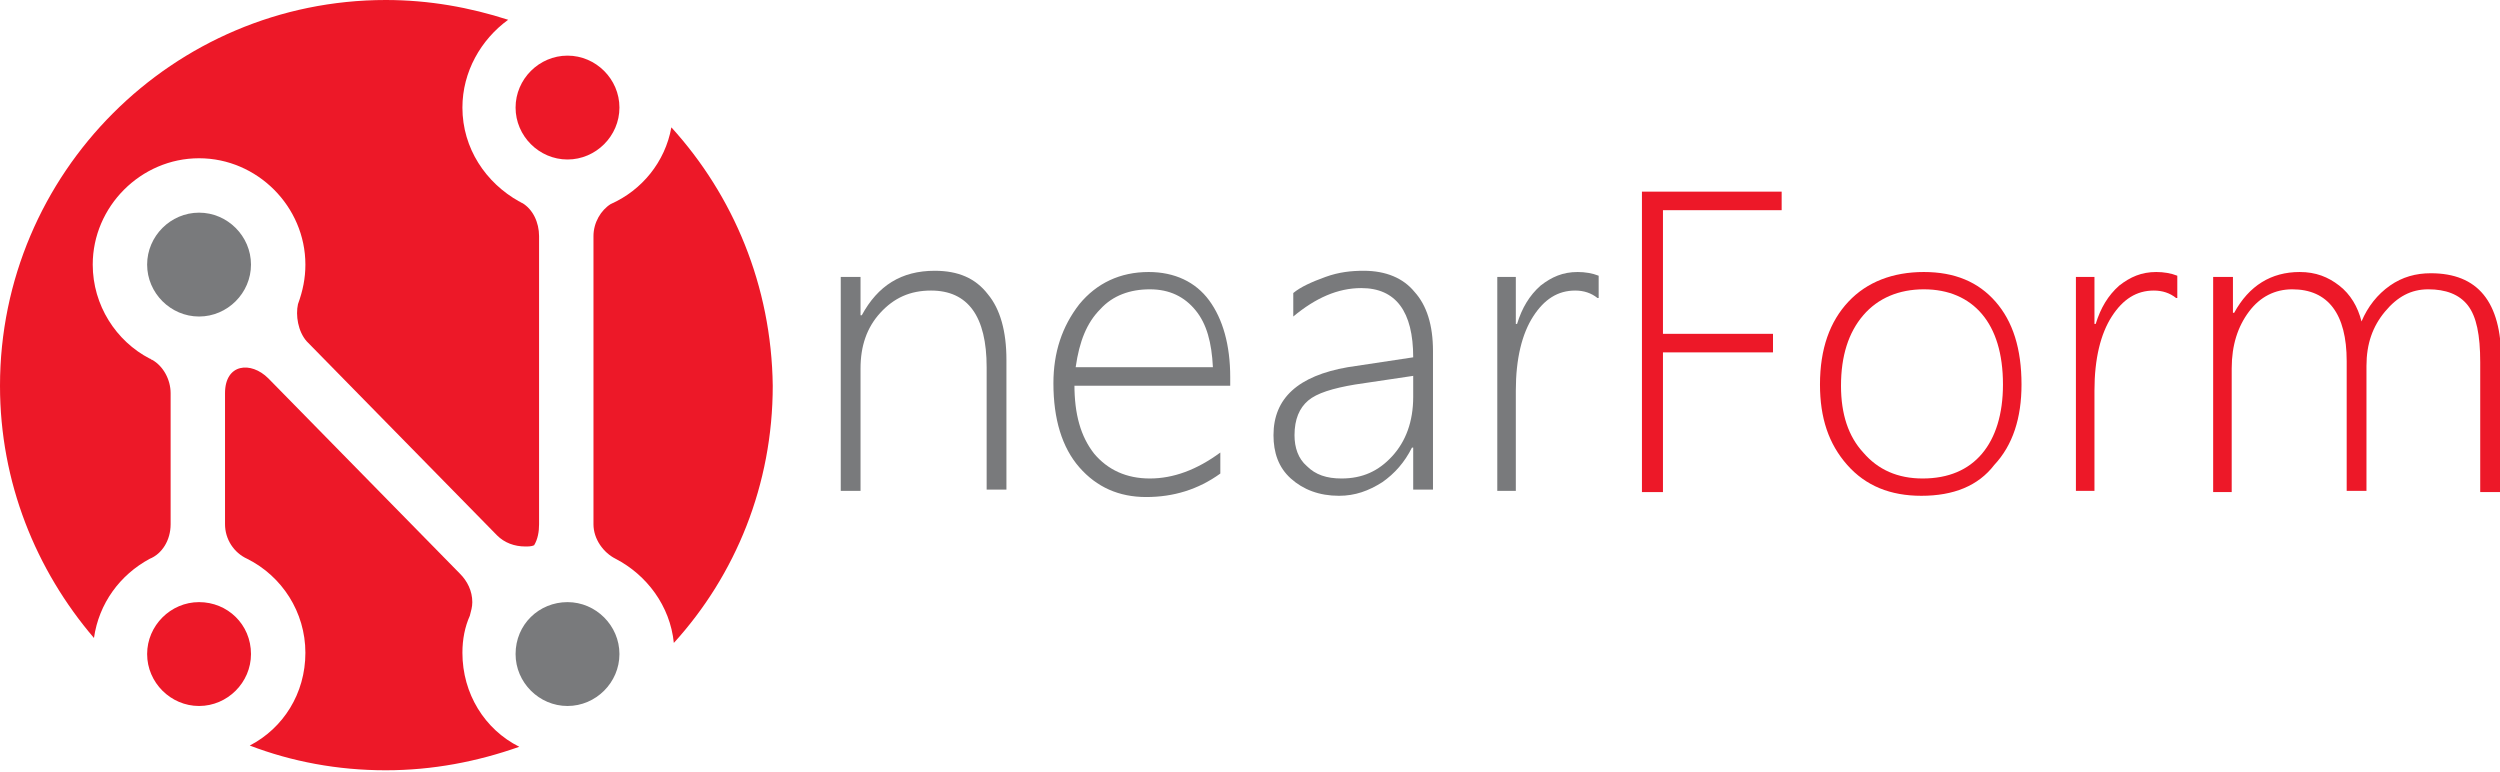
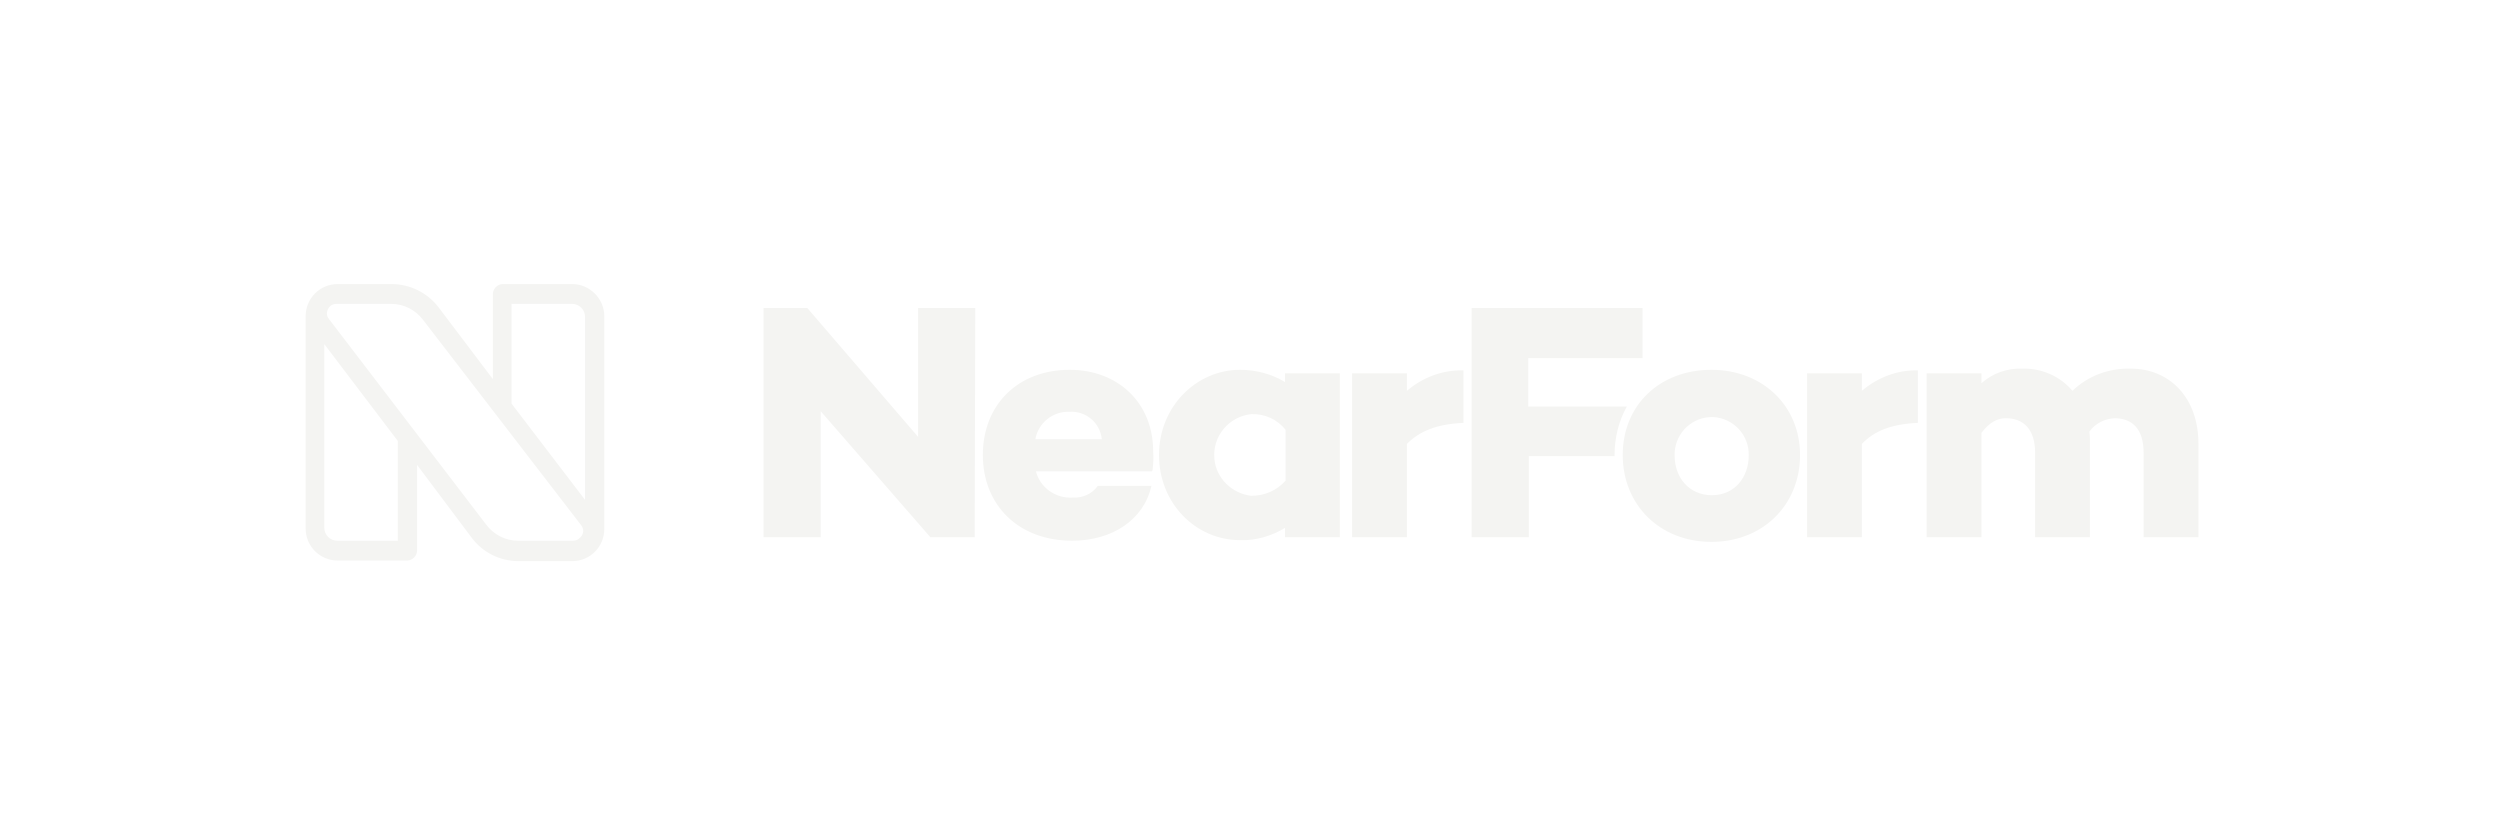
- <svg xmlns="http://www.w3.org/2000/svg" version="1.1" id="Layer_1" x="0px" y="0px" viewBox="0 0 202.2 62.4" style="enable-background:new 0 0 202.2 62.4;" xml:space="preserve">
+ <svg xmlns="http://www.w3.org/2000/svg" version="1.1" id="Layer_1" x="0px" y="0px" viewBox="0 0 428.6 143.4" style="enable-background:new 0 0 428.6 143.4;" xml:space="preserve">
  <style type="text/css">
- 	.st0{fill:#ED1828;}
- 	.st1{fill:#797A7C;}
+ 	.nf-logo-white{fill:#F4F4F2;}
</style>
-   <g>
-     <g>
-       <path class="st0" d="M54.3,10.3c-0.5,2.8-2.4,5.1-4.9,6.2C48.6,17,48,18,48,19.1v23.3c0,1.2,0.8,2.3,1.8,2.8    c2.5,1.3,4.4,3.8,4.7,6.8c5-5.5,8-12.8,8-20.8C62.4,23.1,59.3,15.8,54.3,10.3z" />
-       <path class="st0" d="M12.1,45.2L12.1,45.2c1-0.4,1.7-1.5,1.7-2.8V31.8c0-1.1-0.6-2.2-1.5-2.7c-0.1,0-0.1-0.1-0.2-0.1c0,0,0,0,0,0    h0c-2.7-1.4-4.6-4.3-4.6-7.6c0-4.7,3.9-8.6,8.6-8.6c4.7,0,8.6,3.9,8.6,8.6c0,1.1-0.2,2.1-0.6,3.2h0c-0.2,0.9,0,2.2,0.7,3    l15.4,15.7h0c0.6,0.6,1.4,0.9,2.3,0.9c0.2,0,0.5,0,0.7-0.1c0.3-0.5,0.4-1.1,0.4-1.7V19.1c0-1.1-0.5-2.2-1.4-2.7    c-0.1,0-0.1-0.1-0.2-0.1c0,0,0,0,0,0h0c-2.7-1.5-4.6-4.3-4.6-7.6c0-2.9,1.5-5.5,3.7-7.1C38,0.6,34.7,0,31.2,0C14,0,0,14,0,31.2    C0,39,2.9,46.1,7.6,51.6C8,48.8,9.7,46.5,12.1,45.2z" />
-       <path class="st0" d="M45.9,12.9c2.3,0,4.2-1.9,4.2-4.2s-1.9-4.2-4.2-4.2c-2.3,0-4.2,1.9-4.2,4.2S43.6,12.9,45.9,12.9z" />
-       <path class="st1" d="M41.7,52.9c0,2.3,1.9,4.2,4.2,4.2c2.3,0,4.2-1.9,4.2-4.2c0-2.3-1.9-4.2-4.2-4.2    C43.6,48.7,41.7,50.5,41.7,52.9z" />
-       <path class="st0" d="M37.4,52.8c0-1.1,0.2-2.1,0.6-3l0,0c0.1-0.4,0.2-0.7,0.2-1.1c0-0.9-0.4-1.7-1-2.3l0,0L21.7,30.6    c-1.4-1.4-3.5-1.2-3.5,1.2v10.6c0,1.2,0.7,2.3,1.8,2.8c2.8,1.4,4.7,4.3,4.7,7.6c0,3.3-1.8,6.1-4.5,7.5c3.4,1.3,7.1,2,11,2    c3.8,0,7.4-0.7,10.8-1.9C39.2,59,37.4,56.1,37.4,52.8z" />
-       <path class="st0" d="M16.1,48.7c-2.3,0-4.2,1.9-4.2,4.2c0,2.3,1.9,4.2,4.2,4.2c2.3,0,4.2-1.9,4.2-4.2    C20.3,50.5,18.4,48.7,16.1,48.7z" />
-       <path class="st1" d="M20.3,21.4c0-2.3-1.9-4.2-4.2-4.2c-2.3,0-4.2,1.9-4.2,4.2s1.9,4.2,4.2,4.2C18.4,25.6,20.3,23.7,20.3,21.4z" />
-     </g>
-     <g>
-       <path class="st1" d="M79.8,39.7V29.7c0-4.1-1.5-6.2-4.5-6.2c-1.7,0-3,0.6-4.1,1.8c-1.1,1.2-1.6,2.7-1.6,4.5v9.9h-1.6V22.4h1.6v3.1    h0.1c1.3-2.4,3.2-3.6,5.9-3.6c1.9,0,3.3,0.6,4.3,1.9c1,1.2,1.5,3,1.5,5.3v10.5H79.8z" />
-       <path class="st1" d="M86.9,31.1c0,2.4,0.5,4.2,1.6,5.6c1.1,1.3,2.6,2,4.5,2c1.9,0,3.8-0.7,5.7-2.1v1.7c-1.8,1.3-3.8,1.9-6,1.9    c-2.2,0-4-0.8-5.4-2.4c-1.4-1.6-2.1-3.9-2.1-6.8c0-2.5,0.7-4.6,2.1-6.4c1.4-1.7,3.3-2.6,5.6-2.6c2.1,0,3.8,0.8,4.9,2.3    c1.1,1.5,1.7,3.6,1.7,6.2v0.7H86.9z M98.1,29.7c-0.1-2-0.5-3.5-1.4-4.6c-0.9-1.1-2.1-1.7-3.7-1.7c-1.6,0-3,0.5-4,1.6    c-1.1,1.1-1.7,2.6-2,4.7H98.1z" />
-       <path class="st1" d="M114.3,39.7v-3.5h-0.1c-0.6,1.2-1.4,2.1-2.4,2.8c-1.1,0.7-2.2,1.1-3.5,1.1c-1.6,0-2.9-0.5-3.9-1.4    c-1-0.9-1.4-2.1-1.4-3.5c0-3,2-4.8,6-5.5l5.3-0.8c0-3.7-1.4-5.6-4.2-5.6c-1.9,0-3.7,0.8-5.5,2.3v-1.9c0.6-0.5,1.5-0.9,2.6-1.3    c1.1-0.4,2.1-0.5,3.1-0.5c1.8,0,3.2,0.6,4.1,1.7c1,1.1,1.5,2.7,1.5,4.8v11.2H114.3z M109.6,31.1c-1.8,0.3-3.1,0.7-3.8,1.3    c-0.7,0.6-1.1,1.5-1.1,2.8c0,1,0.3,1.9,1,2.5c0.7,0.7,1.6,1,2.8,1c1.7,0,3-0.6,4.1-1.8c1.1-1.2,1.7-2.8,1.7-4.8v-1.7L109.6,31.1z" />
-       <path class="st1" d="M129.2,24.1c-0.5-0.4-1.1-0.6-1.8-0.6c-1.4,0-2.5,0.7-3.4,2.1c-0.9,1.4-1.4,3.4-1.4,6v8.1h-1.5V22.4h1.5v3.8    h0.1c0.4-1.3,1-2.3,1.9-3.1c0.9-0.7,1.8-1.1,3-1.1c0.6,0,1.2,0.1,1.7,0.3V24.1z" />
-       <path class="st0" d="M134.5,17.1v9.9h8.9v1.5h-8.9v11.3h-1.7V15.5h11.3v1.5H134.5z" />
-       <path class="st0" d="M155.4,40.1c-2.5,0-4.5-0.8-6-2.5c-1.5-1.7-2.2-3.8-2.2-6.5c0-2.9,0.8-5.1,2.3-6.7c1.5-1.6,3.6-2.4,6.1-2.4    c2.5,0,4.4,0.8,5.8,2.4c1.4,1.6,2.1,3.8,2.1,6.7c0,2.7-0.7,4.9-2.2,6.5C160,39.3,158,40.1,155.4,40.1z M155.6,23.4    c-2,0-3.7,0.7-4.9,2.1c-1.2,1.4-1.8,3.3-1.8,5.7c0,2.3,0.6,4.1,1.8,5.4c1.2,1.4,2.8,2.1,4.8,2.1c2.1,0,3.7-0.7,4.8-2    c1.1-1.3,1.7-3.2,1.7-5.6c0-2.5-0.6-4.4-1.7-5.7C159.2,24.1,157.6,23.4,155.6,23.4z" />
-       <path class="st0" d="M176,24.1c-0.5-0.4-1.1-0.6-1.8-0.6c-1.4,0-2.5,0.7-3.4,2.1c-0.9,1.4-1.4,3.4-1.4,6v8.1h-1.5V22.4h1.5v3.8    h0.1c0.4-1.3,1-2.3,1.9-3.1c0.9-0.7,1.8-1.1,3-1.1c0.6,0,1.2,0.1,1.7,0.3V24.1z" />
-       <path class="st0" d="M200.6,39.7V29.3c0-2.2-0.3-3.7-1-4.6c-0.7-0.9-1.8-1.3-3.2-1.3c-1.4,0-2.5,0.6-3.5,1.8    c-1,1.2-1.5,2.6-1.5,4.4v10.1h-1.6V29.2c0-3.8-1.5-5.8-4.4-5.8c-1.4,0-2.6,0.6-3.5,1.8c-0.9,1.2-1.4,2.7-1.4,4.6v10H179V22.4h1.6    v2.9h0.1c1.2-2.2,3-3.3,5.3-3.3c1.3,0,2.3,0.4,3.2,1.1c0.9,0.7,1.5,1.7,1.8,2.9c0.5-1.2,1.3-2.2,2.3-2.9c1-0.7,2.1-1,3.3-1    c3.8,0,5.7,2.3,5.7,7v10.7H200.6z" />
-     </g>
-   </g>
+   <path class="nf-logo-white" d="M98.1,48.7H86.2c-0.9,0-1.7,0.8-1.7,1.7V65l-9.3-12.3c-1.9-2.5-4.9-4-8.1-4h-9.2c-3.1,0-5.5,2.5-5.5,5.5l0,0  v36.4c0,3.1,2.5,5.5,5.5,5.5c0,0,0,0,0,0h11.9c0.9,0,1.7-0.8,1.7-1.7V79.7l9.3,12.4c1.9,2.6,4.9,4.1,8.1,4.1h9.2  c3.1,0,5.5-2.5,5.5-5.5l0,0V54.2C103.6,51.2,101.1,48.7,98.1,48.7L98.1,48.7z M68.2,92.7H57.8c-1.2,0-2.2-1-2.2-2.2l0,0V59  l12.6,16.6V92.7z M98.2,92.7h-9.4c-2.1,0-4.1-1-5.4-2.7l-27-35.3C55.8,54,56,53,56.7,52.4c0.3-0.2,0.6-0.3,1-0.3h9.4  c2.1,0,4.1,1,5.4,2.7L99.6,90c0.6,0.7,0.5,1.7-0.3,2.3C99,92.6,98.6,92.7,98.2,92.7L98.2,92.7z M100.3,85.7L87.7,69.2V52.1h10.4  c1.2,0,2.2,1,2.2,2.2l0,0V85.7z" />
+   <path class="nf-logo-white" d="M167.1,92.1h-7.6l-18.8-21.6v21.6h-9.8V52.8h7.5l19,22.1V52.8h9.8L167.1,92.1z" />
+   <path class="nf-logo-white" d="M197.6,80.6l-0.1,0.2h-19.9c0.7,2.8,3.4,4.7,6.3,4.5c1.7,0.1,3.3-0.6,4.3-2h9.2c-1.3,5.8-6.7,9.4-13.6,9.4  c-9.2,0-15.3-6.1-15.3-14.7s6-14.6,14.9-14.6c8.2,0,14.3,5.6,14.3,14C197.8,78.5,197.7,79.6,197.6,80.6z M177.5,75.3h11.4  c-0.3-2.8-2.7-4.9-5.6-4.7C180.5,70.5,178,72.5,177.5,75.3L177.5,75.3z" />
+   <path class="nf-logo-white" d="M229.7,92.1h-9.4v-1.6c-2.3,1.4-5,2.2-7.7,2.1c-7.6,0-13.9-6.3-13.9-14.6s6.4-14.6,13.9-14.6  c2.7,0,5.4,0.7,7.7,2.1V64h9.4V92.1z M220.4,82.4v-8.7c-1.4-1.8-3.6-2.8-5.9-2.7c-3.8,0.4-6.7,3.8-6.3,7.7c0.3,3.3,3,5.9,6.3,6.3  C216.8,85,218.9,84.1,220.4,82.4z" />
+   <path class="nf-logo-white" d="M250.9,72.5c-4.6,0.2-7.5,1.4-9.7,3.6v16h-9.4V64h9.4v3c2.7-2.3,6.1-3.6,9.7-3.5V72.5z" />
+   <path class="nf-logo-white" d="M281.6,61.4v-8.6h-29.3v39.3h9.8V78.2h14.7V78c0-2.9,0.7-5.8,2.1-8.3H262v-8.3H281.6z" />
+   <path class="nf-logo-white" d="M328.8,72.5c-4.6,0.2-7.5,1.4-9.6,3.6v16h-9.4V64h9.4v3c2.7-2.3,6.1-3.6,9.6-3.5V72.5z" />
+   <path class="nf-logo-white" d="M376.9,76.1v16h-9.4V77.6c0-4-1.9-5.9-5-5.9c-1.7,0.1-3.3,0.9-4.3,2.3c0.1,0.7,0.1,1.4,0.1,2.1v16h-9.4V77.6  c0-4-2-5.9-5-5.9c-1.5,0-2.8,0.7-4.2,2.5v17.9h-9.4V64h9.4v1.7c1.9-1.7,4.4-2.6,7-2.5c3.3-0.1,6.5,1.3,8.6,3.8  c2.7-2.6,6.3-3.9,10-3.8C371.9,63.2,376.9,68.1,376.9,76.1z" />
+   <path class="nf-logo-white" d="M308.6,78c0,8.6-6.4,14.9-15.2,14.9s-15.2-6.3-15.2-14.9s6.4-14.6,15.2-14.6S308.6,69.6,308.6,78z M299.8,78.1  c0.1-3.5-2.6-6.4-6.1-6.6c-3.5-0.1-6.4,2.6-6.6,6.1c0,0.2,0,0.3,0,0.5c0,3.8,2.5,6.8,6.4,6.8S299.8,81.8,299.8,78.1L299.8,78.1z" />
</svg>
